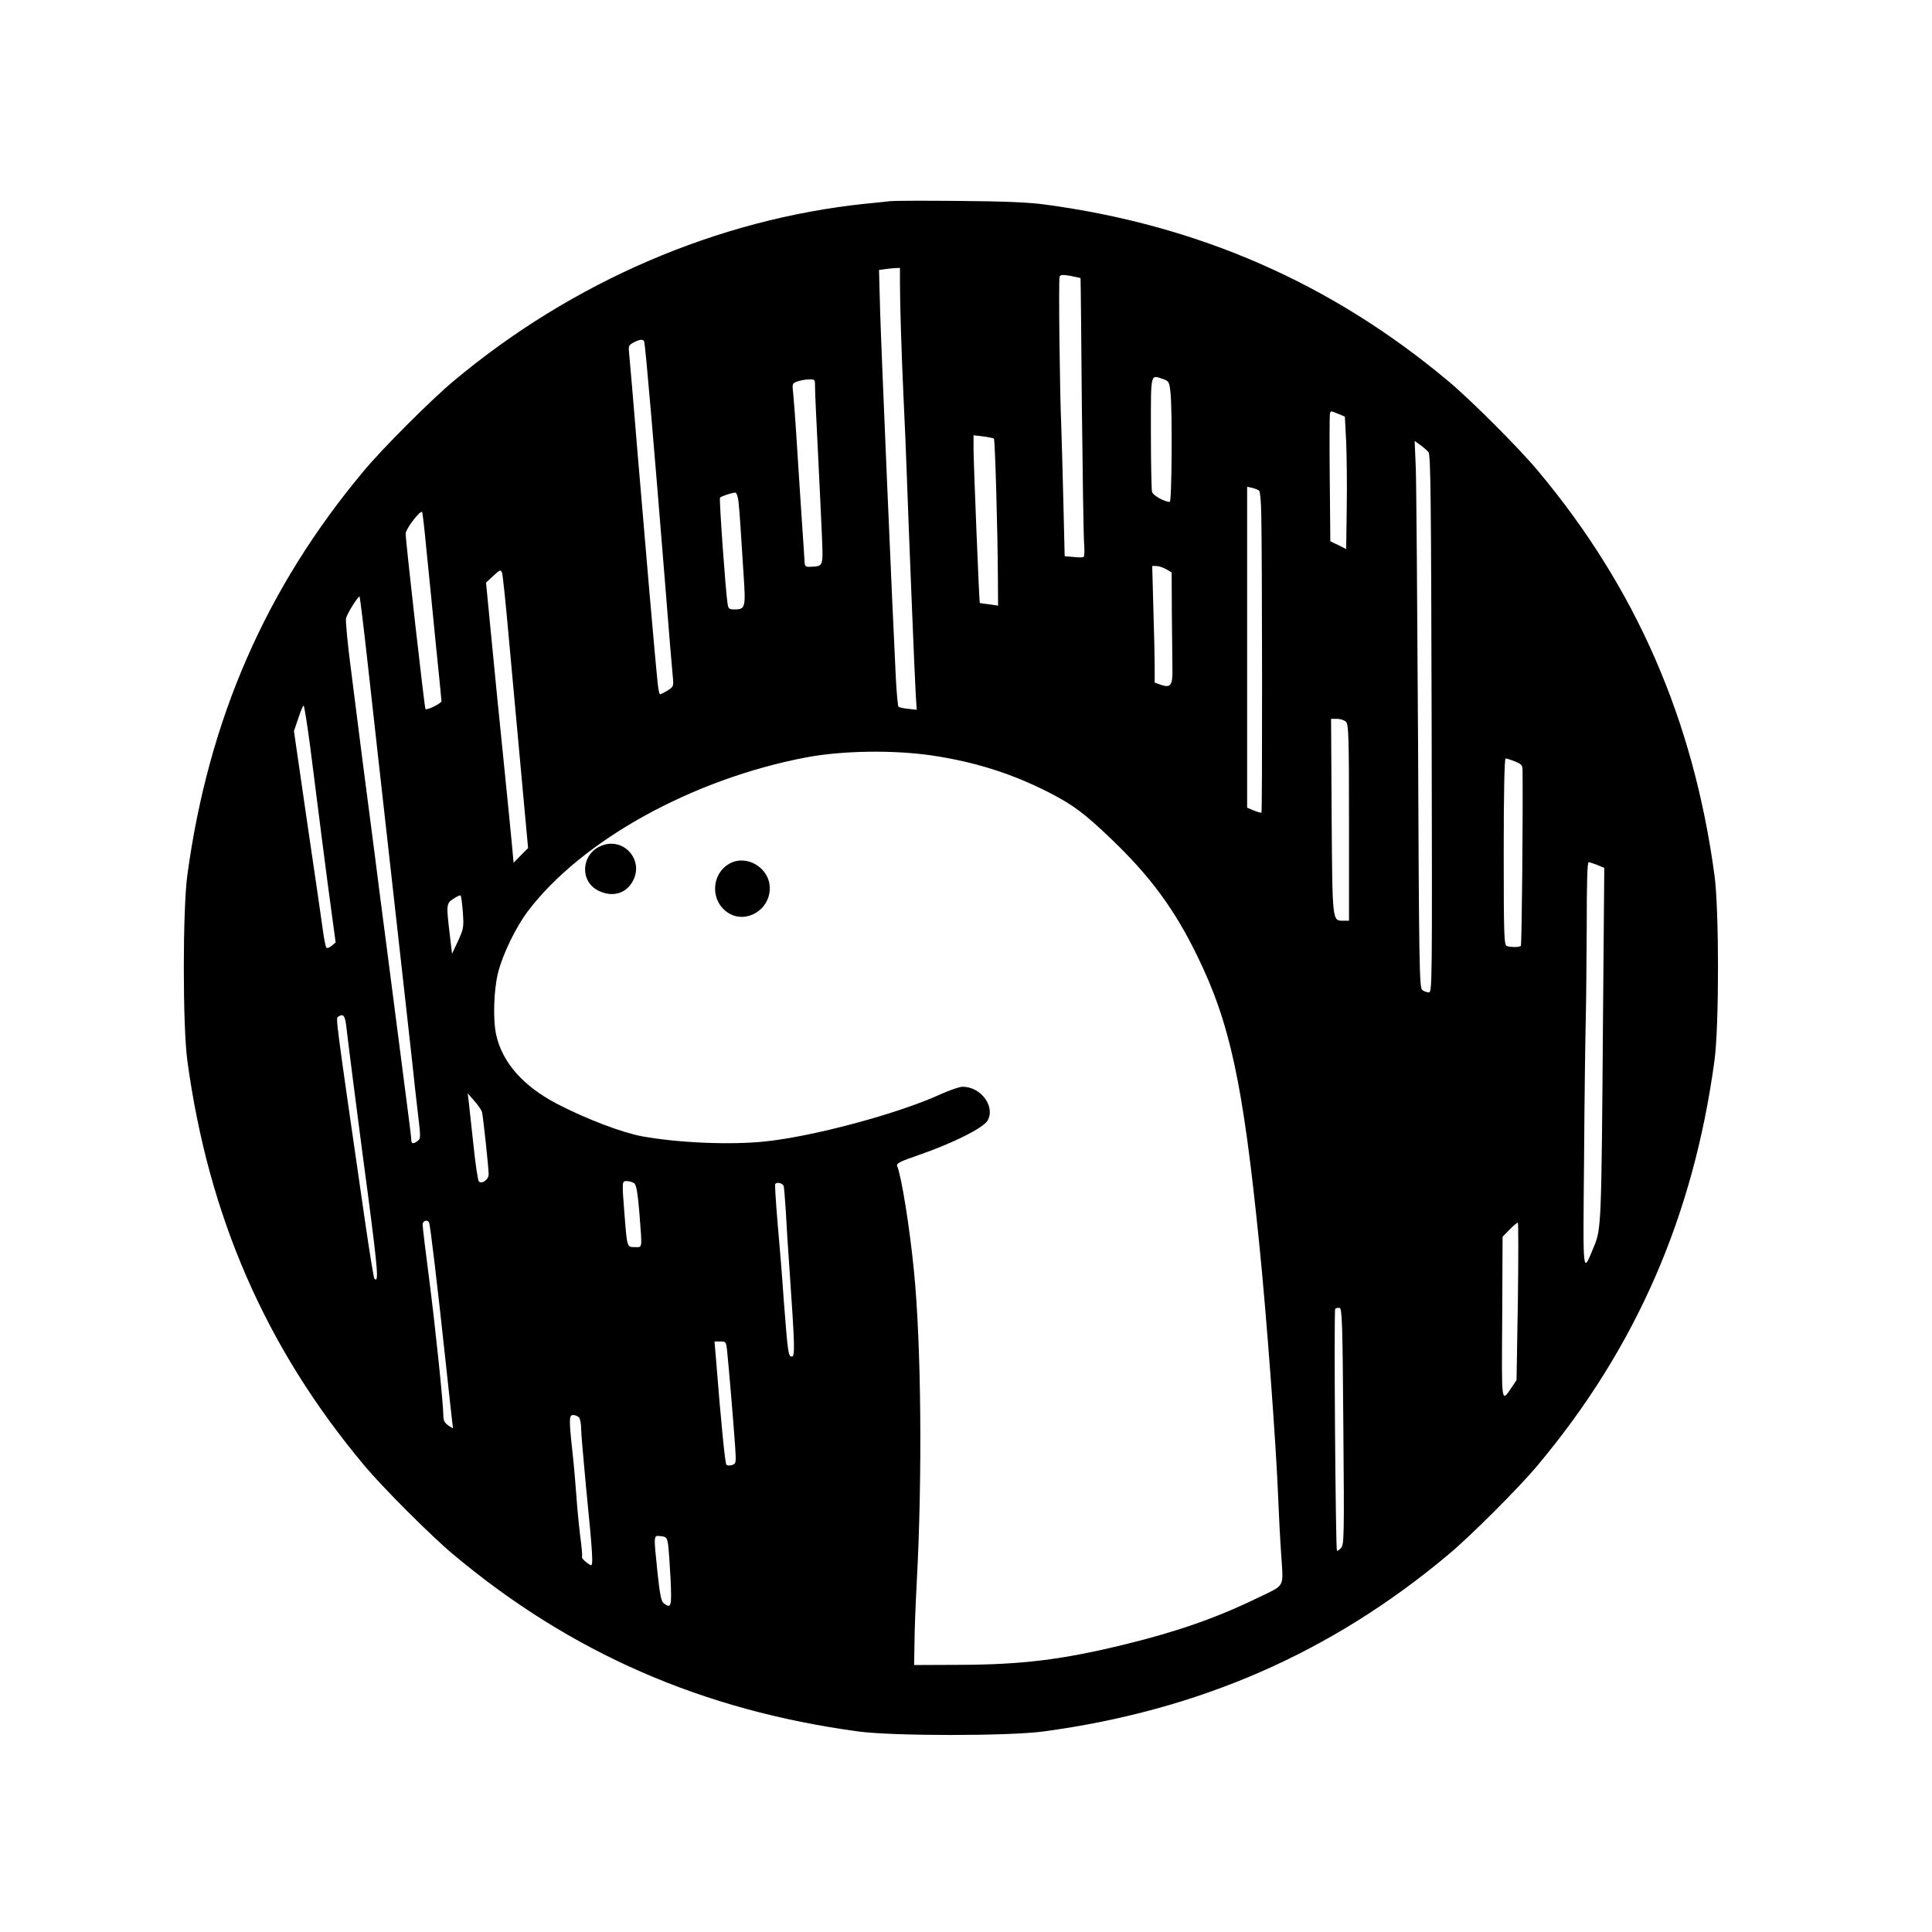
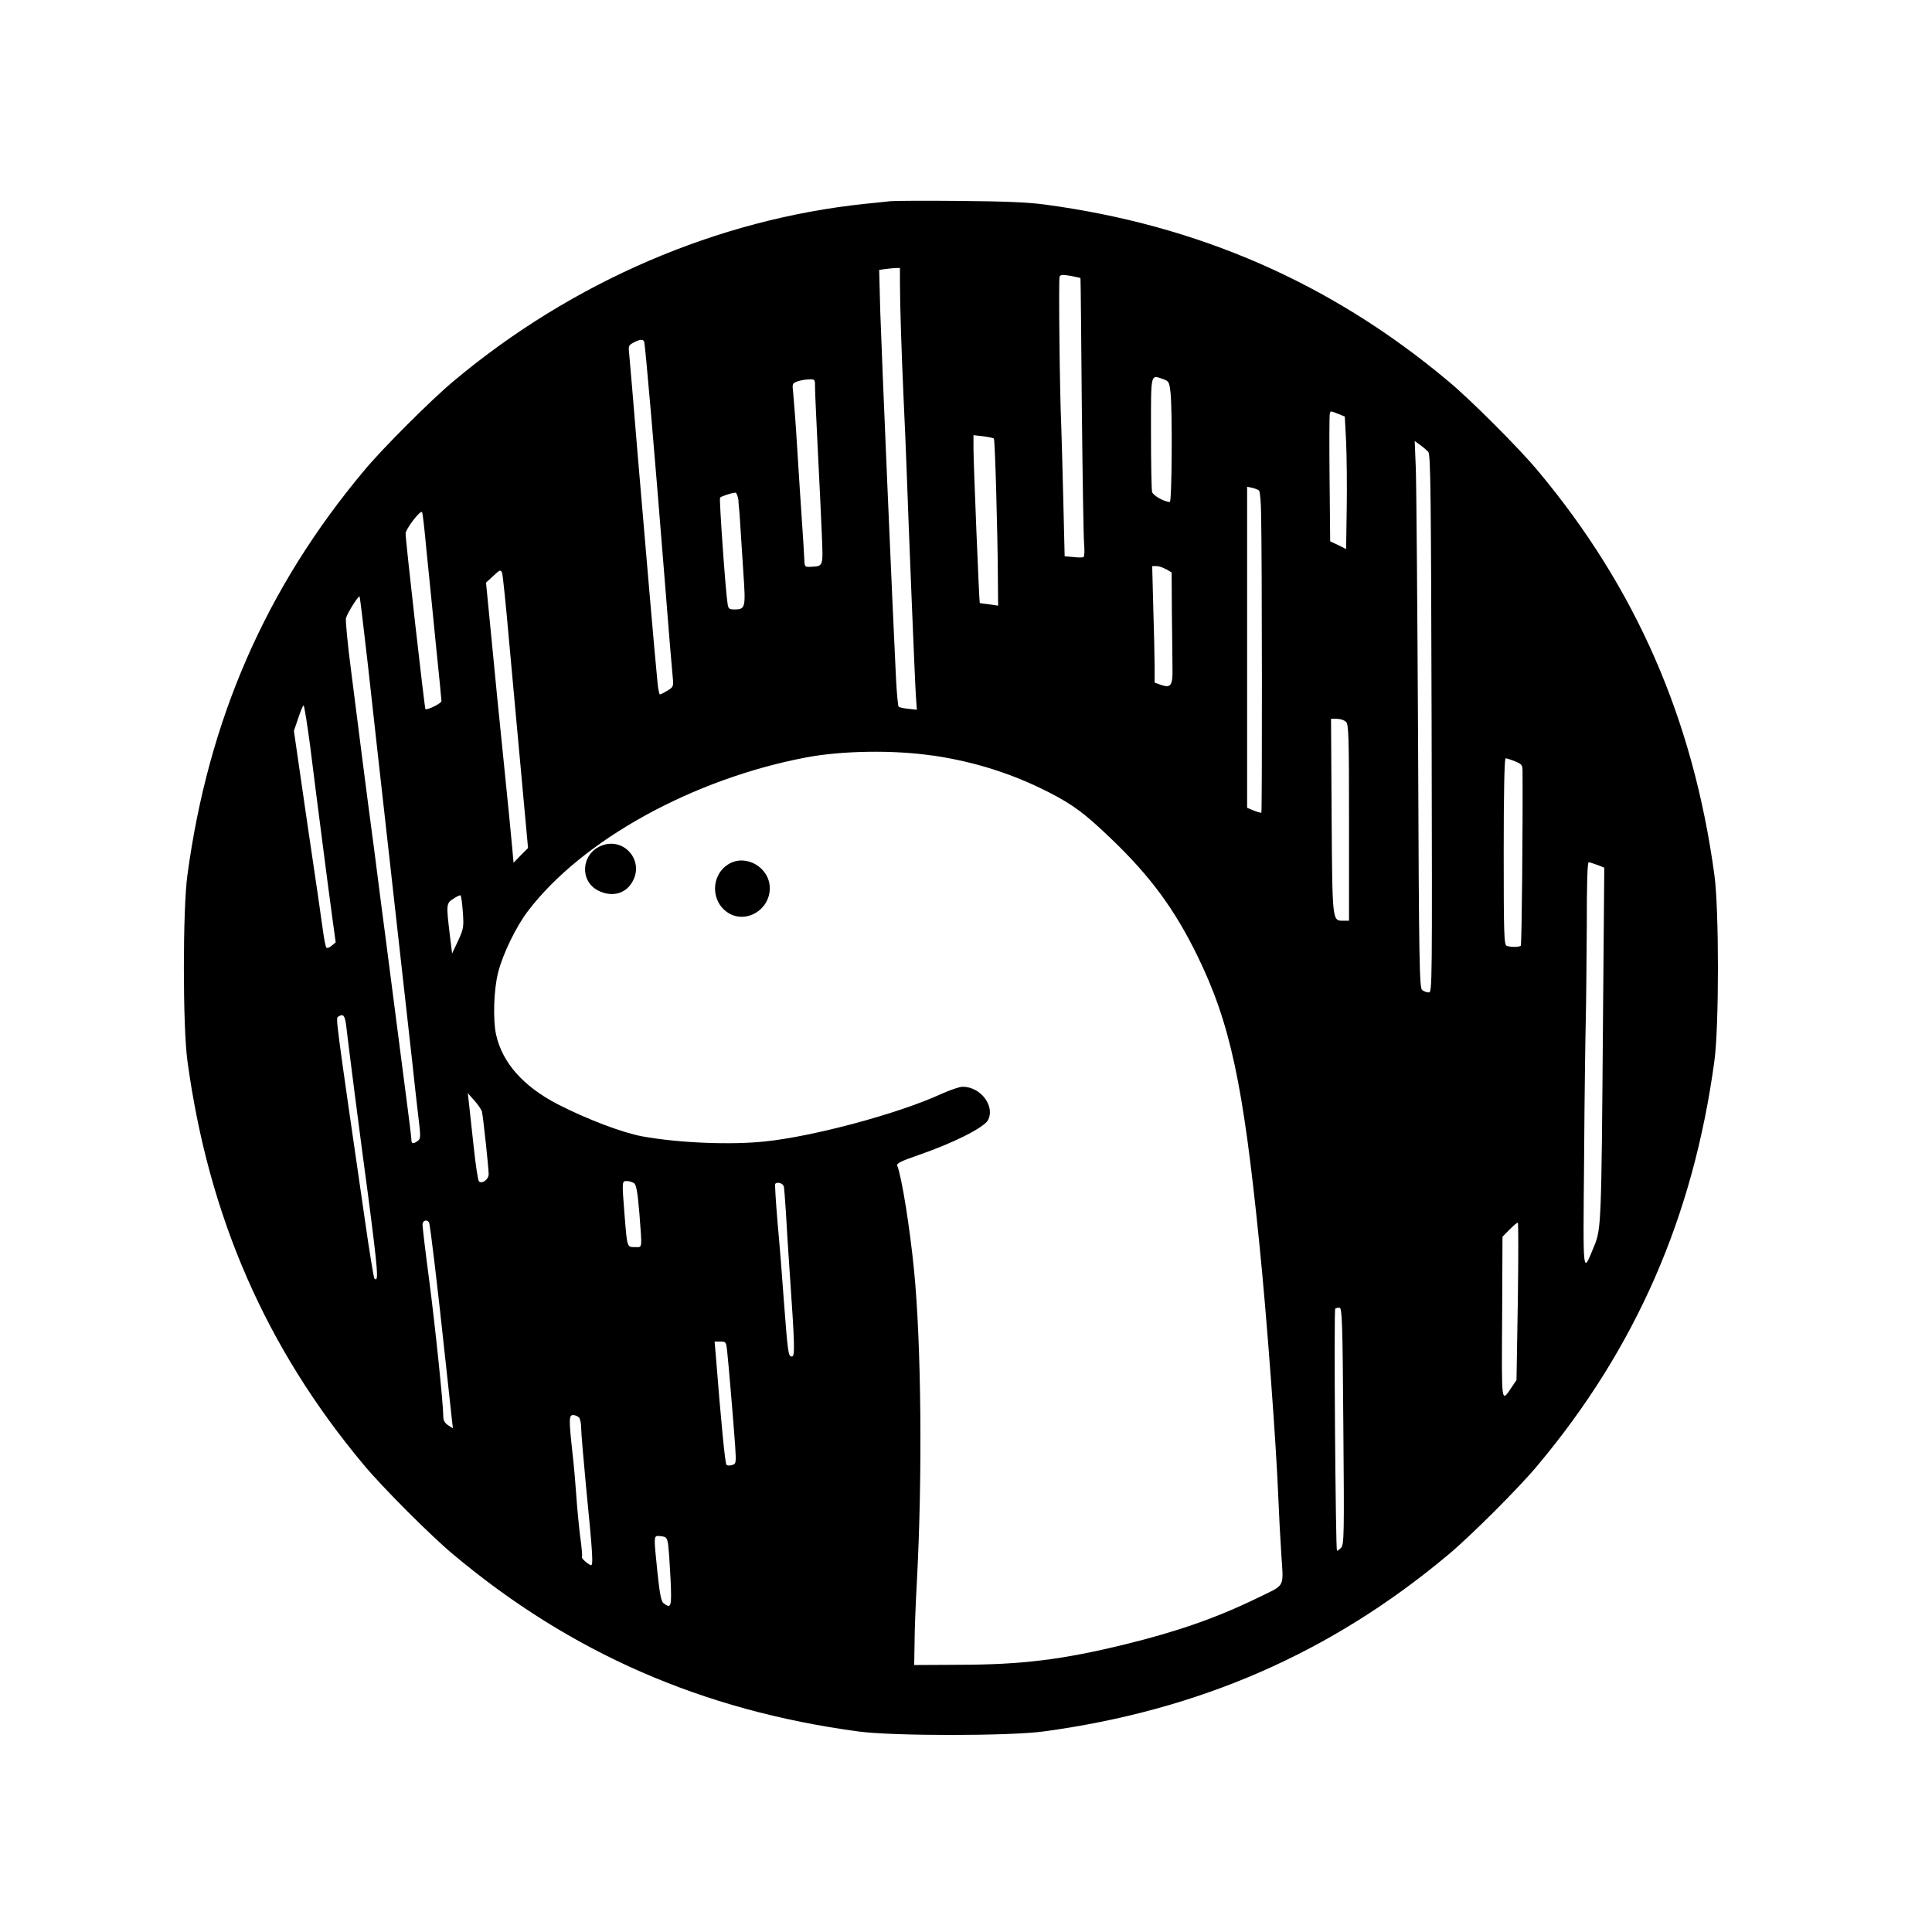
- <svg xmlns="http://www.w3.org/2000/svg" width="100%" height="100%" viewBox="0 0 16 16" version="1.1" xml:space="preserve" style="fill-rule:evenodd;clip-rule:evenodd;stroke-linejoin:round;stroke-miterlimit:2;">
-   <g transform="matrix(0.015625,0,0,0.015625,0,0)">
-     <path d="M472,106.6C470.1,106.8 464,107.5 458.5,108C380.3,116.2 303.3,149.3 240.5,201.9C228.9,211.5 202.5,237.9 192.9,249.5C140.9,311.6 110.5,381.3 99.3,463.8C96.8,482.1 96.8,543.9 99.3,562.2C110.5,644.7 140.9,714.4 192.9,776.5C202.5,788.1 228.9,814.5 240.5,824.1C302.6,876.1 372.3,906.5 454.8,917.7C473.1,920.2 534.9,920.2 553.2,917.7C635.7,906.5 705.4,876.1 767.5,824.1C779.1,814.5 805.5,788.1 815.1,776.5C867.1,714.4 897.5,644.7 908.7,562.2C911.2,543.9 911.2,482.1 908.7,463.8C897.5,381.3 867.1,311.6 815.1,249.5C805.5,237.9 779.1,211.5 767.5,201.9C705.6,150.1 635.2,119.3 553.8,108.4C545,107.2 532.2,106.7 508.5,106.5C490.4,106.3 473.9,106.4 472,106.6ZM477,149.8C477,161.5 477.8,186.9 478.9,211C479.5,222.8 480.2,239.7 480.5,248.5C481.6,279.7 484.9,361.6 485.4,368.9L485.9,376.2L481.4,375.7C478.9,375.5 476.6,374.9 476.2,374.6C475.9,374.2 475.2,367.3 474.8,359.2C473,323.6 467.1,185.5 466.5,165.3L465.9,143.1L468.7,142.7C470.2,142.5 472.7,142.2 474.3,142.1L477,142L477,149.8ZM572.7,147.4C572.8,147.5 573.1,177.7 573.4,214.5C573.8,251.4 574.3,284.5 574.6,288.1C574.9,291.8 574.8,295 574.3,295.2C573.9,295.5 571.4,295.5 568.9,295.2L564.3,294.8L563.6,265.7C563.2,249.6 562.7,231.8 562.5,226C561.7,208.3 561,148.2 561.6,146.7C562,145.6 563.1,145.5 567.3,146.2C570.2,146.8 572.6,147.3 572.7,147.4ZM341.4,180.9C342,181.8 346.7,236.9 352.5,309C354.4,333.5 356.3,355.9 356.6,358.7C357.1,363.8 357,364 353.8,366C352,367.1 350.2,368 349.8,368C349.5,368 348.9,365.4 348.6,362.2C347.2,349.2 341.8,286.4 338,241C335.8,214.3 333.8,190.4 333.5,187.8C333,183.4 333.1,183 335.7,181.6C338.9,179.9 340.7,179.6 341.4,180.9ZM616.7,201C619.5,202 619.8,202.5 620.4,208.2C621.4,218.2 621.1,266 620,266C617.1,266 611.1,262.6 610.6,260.7C610.3,259.5 610,245.3 610,229.2C610,196.7 609.6,198.6 616.7,201ZM432,205.7C432,208.4 432.7,223.3 433.5,239C434.3,254.7 435.2,274.6 435.6,283.2C436.3,300.6 436.5,300 429.8,300.4C426.5,300.5 426.5,300.5 426.3,295.5C426.1,292.7 425.6,284 425,276C424.5,268 423.3,250.7 422.5,237.5C421.7,224.3 420.7,211.2 420.4,208.4C419.8,203.4 419.9,203.2 422.6,202.2C424.2,201.6 427,201.1 428.8,201.1C432,201 432,201 432,205.7ZM709.4,219.4L712.8,220.8L713.5,234.2C713.8,241.5 714,257.3 713.8,269.2L713.5,291L709.3,288.9L705.1,286.9L704.8,253.7C704.6,235.4 704.7,219.9 704.9,219.2C705.3,217.7 705.3,217.7 709.4,219.4ZM526.8,232.5C527.4,233.1 528.8,281.6 528.9,306.2L529,321L524.3,320.3C521.6,320 519.4,319.7 519.3,319.6C519,319.4 516,245.3 516,238.1L516,230.7L521.1,231.3C524,231.7 526.5,232.2 526.8,232.5ZM757.1,239.6C758.3,241 758.5,262.9 758.8,383.7C759.1,522.4 759.1,526 757.3,526C756.2,526 754.7,525.4 753.8,524.7C752.3,523.6 752.1,511.5 751.6,393C751.2,321.2 750.7,256 750.4,248.1L749.8,233.7L752.7,235.8C754.4,237 756.3,238.7 757.1,239.6ZM667.4,260.1C667.9,260.5 668.4,266.2 668.5,272.7C669,294.8 669.1,430.3 668.6,430.7C668.4,430.9 666.6,430.4 664.6,429.6L661,428.1L661,258L663.8,258.6C665.3,259 666.9,259.6 667.4,260.1ZM391.4,265.7C391.7,268.4 392.2,274.5 392.5,279.5C392.8,284.4 393.5,295.6 394.1,304.3C395.3,321.9 395.1,323 389.4,323C386.4,323 386,322.7 385.6,319.7C384.6,313.8 381.1,264.6 381.6,263.8C382.1,263.1 387.3,261.3 389.7,261.1C390.3,261 391.1,263.1 391.4,265.7ZM226,291.2C227.1,301.8 229.3,324 230.9,340.5C232.6,357 234,371 234,371.6C234,372.8 226.3,376.6 225.5,375.8C225,375.3 215,286.8 215,282.8C215,280.4 222.7,270.3 223.7,271.4C224,271.6 225,280.5 226,291.2ZM618.1,301.7L621,303.4L621.1,325C621.2,336.8 621.4,350 621.4,354.3C621.6,363.3 620.5,364.8 615.1,362.9L612,361.8L612,353.2C612,348.4 611.7,334.5 611.3,322.2L610.7,300L613,300C614.2,300 616.5,300.8 618.1,301.7ZM269.9,340.5C271.7,359.7 274.6,392.1 276.5,412.5L279.9,449.5L276,453.4L272.2,457.3L271.5,449.4C271.1,445 269.1,424.6 267,404C264.9,383.4 261.9,353.5 260.4,337.6L257.6,308.8L261.5,305.2C265,301.9 265.4,301.8 266.1,303.6C266.5,304.6 268.2,321.2 269.9,340.5ZM195,352.6C197.2,372.3 203,424.7 208,469C213,513.3 217.7,556 218.6,564C219.4,572 220.8,584.1 221.6,591C223,602.7 223,603.5 221.4,604.7C219,606.5 218,606.3 218,604.2C218,603.3 217.1,595.7 216,587.5C214.2,573.8 211.2,550.6 204.5,498.5C203.1,488 200.4,467.1 198.5,452C196.5,436.9 193.6,414.4 192,402C190.4,389.6 187.7,368.4 186,354.7C184.2,341.1 183.1,329 183.4,327.7C184.1,325 190,315.6 190.6,316.2C190.8,316.5 192.8,332.8 195,352.6ZM164.4,395.7C165.9,407.7 168.7,429.6 170.6,444.5C172.5,459.3 174.9,477.8 176,485.5L177.9,499.5L175.8,501.3C174.6,502.3 173.4,502.7 173,502.3C172.6,501.9 171.8,497.9 171.2,493.5C170.6,489.1 166.9,463.4 162.9,436.5L155.8,387.5L158.1,380.7C159.3,377 160.6,374 160.9,374C161.3,374 162.8,383.8 164.4,395.7ZM713.4,382.6C714.8,384 715,390.2 715,436.1L715,488L712.2,488C706.1,488 706.2,489.5 705.8,432.7L705.5,381L708.7,381C710.4,381 712.6,381.7 713.4,382.6ZM494.5,400.5C517.1,403.9 536.8,410.2 556.3,420.2C568.9,426.7 574.9,431.2 588.9,444.6C609.7,464.5 622.5,481.9 634.5,506.5C652,542.3 658.8,574 667.4,659C671.3,697.1 676.4,766.2 677.5,794.5C677.8,802.7 678.5,816.2 679.1,824.5C680.2,842.1 681.5,839.7 666,847.2C644.5,857.6 623.8,864.8 596.5,871.5C563.1,879.7 541.5,882.3 508.5,882.4L484.5,882.5L484.7,871C484.7,864.7 485.3,850 485.9,838.5C488.9,782.8 488.3,712.5 484.4,673.5C482.2,651.1 477.9,623.9 475.5,617.9C475,616.6 477.3,615.5 487.2,612.1C505.3,605.8 521,597.9 523.4,594C527.7,586.6 520,576 510.2,576C508.5,576 503.4,577.8 498.7,579.9C476.3,590.2 431.4,602.3 405.5,605C387.6,606.9 359.8,605.8 340.5,602.3C330,600.4 311.2,593.3 295.5,585.2C277.4,575.8 266.3,563.3 263,548.5C261.2,540.5 261.7,524.5 264,515.5C266.5,505.6 273.5,491.2 279.9,482.8C308.4,445.3 367.2,412.8 427.5,401.4C446.7,397.8 473.9,397.4 494.5,400.5ZM803,403.6C806.6,405.1 807,405.5 807,408.9C807.2,436.2 806.6,498.6 806.1,501.2C806,502.1 800.8,502.2 798.6,501.4C797.2,500.9 797,495.5 797,451.4C797,419.8 797.4,402 798,402C798.5,402 800.8,402.7 803,403.6ZM846.7,458.5L850.3,460L849.6,542.8C848.8,648.3 848.7,651.4 844.9,660.5C838.7,675.4 839,678.4 839.6,613C839.8,580.3 840.3,547.2 840.5,539.5C840.7,531.8 840.9,510.1 841,491.2C841,468.4 841.3,457 842,457C842.6,457 844.7,457.7 846.7,458.5ZM245.3,483.4C245.9,491.5 245.7,492.3 242.8,498.7L239.6,505.5L238.4,495.5C236.5,479.5 236.5,478.8 240.3,476.4C242,475.2 243.8,474.4 244.1,474.6C244.4,474.8 245,478.8 245.3,483.4ZM183.5,543.7C184.4,551.9 191.4,606.3 195,633C200.4,674.3 200.8,680.2 198.4,677.7C198.1,677.4 195.8,663.5 193.4,646.8C177.8,539 177.9,539.7 179.2,538.9C181.9,537.1 182.8,538.1 183.5,543.7ZM255.5,589.5C256.1,592 259,619.1 259,622.4C259,625.2 255.4,627.8 253.8,626.2C253.3,625.7 252,617.2 251,607.4C249.9,597.5 248.8,587.2 248.5,584.5L247.9,579.5L251.4,583.5C253.4,585.7 255.2,588.4 255.5,589.5ZM336.2,627.2C337.3,628.2 338,632.2 338.9,643C340.4,662.5 340.6,661 336.5,661C332.3,661 332.4,661.3 331,643.7C329.6,625.8 329.6,626 332.3,626C333.6,626 335.3,626.6 336.2,627.2ZM415.4,628.7C415.6,629.7 416.1,635.7 416.5,642C416.8,648.3 417.7,662.5 418.5,673.5C421.3,713.9 421.4,719 419.7,719C417.8,719 417.6,717.5 415.4,689C414.6,677.2 413.1,658.6 412.1,647.7C411.2,636.8 410.6,627.7 410.9,627.5C412,626.3 414.9,627.2 415.4,628.7ZM227.4,647.9C228,648.8 231.8,680.8 236.5,724.5C237.9,737.7 239.3,750.4 239.6,752.8L240.1,757.1L237.6,755.5C235.7,754.2 235,752.9 235,750.6C235,744.3 230.7,702.8 227.4,677.4C225.5,663 224,650.3 224,649.1C224,647 226.4,646.2 227.4,647.9ZM804.5,689.7L803.8,731.5L801.3,735.2C795.6,743.6 795.9,745.2 796.2,698.4L796.4,655.5L800.1,651.7C802.1,649.7 804.1,648 804.5,648C804.8,648 804.8,666.8 804.5,689.7ZM712,756C712.5,814.1 712.4,818.6 710.8,820.4C709.8,821.5 708.9,822.2 708.6,821.9C707.9,821.1 706.9,694.4 707.7,693.7C708.1,693.3 709.1,693.1 710,693.2C711.3,693.5 711.6,700.6 712,756ZM385.4,716.2C386.1,722.4 388.6,752.1 389.6,766.1C390.2,775.5 390.2,775.8 388,776.5C386.8,776.9 385.4,776.8 385,776.3C384.3,775.6 382.1,753.4 379.4,719.2L378.7,711L381.8,711C384.7,711 384.9,711.2 385.4,716.2ZM306.8,751.2C307.5,751.9 308,754.4 308,756.9C308,759.5 309.2,773 310.5,787C314.3,825.3 314.6,830.5 312.9,829.5C310.3,828 308,825.7 308.5,825.1C308.7,824.7 308.3,819.7 307.5,814C306.8,808.2 305.9,798.8 305.5,793C305.1,787.2 304.2,776.6 303.4,769.5C301.5,752 301.6,750 303.8,750C304.8,750 306.1,750.5 306.8,751.2ZM354.1,818.5C354.4,820.7 355,828.9 355.4,836.7C356.1,851.7 355.8,852.8 351.7,849.7C350.5,848.8 349.7,845 348.5,833.6C346.4,813 346.3,813.8 350.2,814.2C353.1,814.5 353.5,814.9 354.1,818.5Z" style="fill-rule:nonzero;" />
-   </g>
-   <g transform="matrix(0.015625,0,0,0.015625,0,0)">
-     <path d="M318.4,448.4C308,452.9 307.2,467 317,472C324.1,475.6 331.3,473.9 335,467.7C342,456.3 330.6,443.1 318.4,448.4ZM386.2,458C376.6,463.9 376.6,478.1 386.2,484C395.7,489.7 408,482.2 408,470.8C408,459.8 395.4,452.4 386.2,458Z" style="fill-rule:nonzero;" />
-   </g>
+ <svg xmlns="http://www.w3.org/2000/svg" fill-rule="evenodd" stroke-linejoin="round" stroke-miterlimit="2" clip-rule="evenodd" viewBox="0 0 16 16">
+   <path fill-rule="nonzero" d="M7.375 1.666c-.03.003-.125.014-.211.022-1.222.128-2.425.645-3.406 1.467-.181.15-.594.562-.744.744-.812.97-1.288 2.059-1.462 3.348-.039.286-.039 1.252 0 1.538.175 1.289.65 2.378 1.462 3.348.15.181.562.594.744.744.97.812 2.059 1.288 3.348 1.462.286.039 1.252.039 1.538 0 1.289-.175 2.378-.65 3.348-1.462.181-.15.594-.562.744-.744.812-.97 1.288-2.059 1.462-3.348.039-.286.039-1.252 0-1.538-.175-1.289-.65-2.378-1.462-3.348-.15-.181-.562-.594-.744-.744C11.025 2.345 9.925 1.864 8.653 1.694c-.138-.019-.338-.027-.708-.03C7.662 1.661 7.405 1.663 7.375 1.666zm.078.675c0 .183.013.58.03.956.009.184.02.448.025.586.017.487.069 1.767.077 1.881l.008.114-.07-.008c-.039-.003-.075-.013-.081-.017-.005-.006-.016-.114-.022-.241-.028-.556-.12-2.714-.13-3.03l-.009-.347.044-.006c.023-.003.062-.008.087-.009L7.453 2.219v.122zm1.495-.037c.002.002.006.473.011 1.048.006.577.014 1.094.019 1.15.005.058.003.108-.005.111-.006.005-.045.005-.084 0l-.072-.006-.011-.455C8.8 3.9 8.792 3.622 8.789 3.531c-.013-.277-.023-1.216-.014-1.239.006-.017.023-.019.089-.008.045.009.083.017.084.019zm-3.614.523c.009.014.083.875.173 2.002.03.383.059.733.064.777.008.08.006.083-.044.114-.028.017-.056.031-.062.031-.005 0-.014-.041-.019-.091C5.425 5.456 5.341 4.475 5.281 3.766c-.034-.417-.066-.791-.07-.831-.008-.069-.006-.075.034-.097.05-.027.078-.031.089-.011zm4.302.314c.044.016.048.023.058.113.016.156.011.903-.006.903-.045 0-.139-.053-.147-.083-.005-.019-.009-.241-.009-.492 0-.508-.006-.478.105-.441zM6.75 3.214c0 .042.011.275.023.52.013.245.027.556.033.691.011.272.014.263-.091.269-.052.002-.052.002-.055-.077C6.658 4.573 6.65 4.438 6.641 4.312c-.008-.125-.027-.395-.039-.602S6.573 3.3 6.569 3.256c-.009-.078-.008-.081.034-.097.025-.009.069-.017.097-.017.05-.002.05-.002.05.072zm4.334.214L11.137 3.45l.011.209c.005.114.008.361.005.547l-.005.341-.066-.033-.066-.031-.005-.519c-.003-.286-.002-.528.002-.539.006-.023.006-.023.07.003zm-2.853.205c.009.009.031.767.033 1.152l.002.231-.073-.011C8.15 5 8.116 4.995 8.114 4.994 8.109 4.991 8.062 3.833 8.062 3.72v-.116l.08.009c.045.006.084.014.089.019zm3.598.111c.019.022.022.364.027 2.252.005 2.167.005 2.223-.023 2.223-.017 0-.041-.009-.055-.02-.023-.017-.027-.206-.034-2.058C11.738 5.019 11.73 4 11.725 3.877l-.009-.225.045.033c.027.019.056.045.069.059zm-1.402.32c.008.006.016.095.017.197.008.345.009 2.462.002 2.469-.003.003-.031-.005-.062-.017l-.056-.023V4.031l.044.009c.023.006.048.016.056.023zm-4.312.087c.005.042.013.138.017.216.005.077.016.252.025.388.019.275.016.292-.073.292-.047 0-.053-.005-.059-.052-.016-.092-.07-.861-.062-.873.008-.011.089-.039.127-.042.009-.002.022.031.027.072zM3.531 4.55c.017.166.052.512.077.77.027.258.048.477.048.486 0 .019-.12.078-.133.066C3.516 5.864 3.359 4.481 3.359 4.419c0-.037.12-.195.136-.178C3.5 4.244 3.516 4.383 3.531 4.55zm6.127.164l.045.027.002.338c.002.184.005.391.005.458.003.141-.014.164-.098.134L9.562 5.653V5.519c0-.075-.005-.292-.011-.484l-.009-.347h.036c.019 0 .055.013.08.027zm-5.441.606c.028.3.073.806.103 1.125l.053.578L4.312 7.084l-.059.061-.011-.123c-.006-.069-.037-.388-.07-.709-.033-.322-.08-.789-.103-1.038l-.044-.45.061-.056c.055-.052.061-.053.072-.025.006.016.033.275.059.577zM3.047 5.509c.034.308.125 1.127.203 1.819.078.692.152 1.359.166 1.484.013.125.034.314.047.422.022.183.022.195-.003.214-.037.028-.053.025-.053-.008 0-.014-.014-.133-.031-.261-.028-.214-.075-.577-.18-1.391-.022-.164-.064-.491-.094-.727C3.07 6.827 3.025 6.475 3 6.281c-.025-.194-.067-.525-.094-.739-.028-.212-.045-.402-.041-.422.011-.042.103-.189.113-.18.003.005.034.259.069.569zm-.478.673c.023.188.067.53.097.762.03.231.067.52.084.641l.03.219-.033.028c-.019.016-.037.022-.044.016-.006-.006-.019-.069-.028-.138-.009-.069-.067-.47-.13-.891l-.111-.766.036-.106c.019-.058.039-.105.044-.105.006 0 .03.153.055.339zm8.578-.205c.022.022.025.119.025.836V7.625h-.044c-.095 0-.094.023-.1-.864l-.005-.808h.05c.027 0 .061.011.073.025zm-3.42.28c.353.053.661.152.966.308.197.102.291.172.509.381.325.311.525.583.713.967.273.559.38 1.055.514 2.383.061.595.141 1.675.158 2.117.005.128.016.339.025.469.017.275.037.237-.205.355-.336.163-.659.275-1.086.38-.522.128-.859.169-1.375.17l-.375.002.003-.18c0-.098.009-.328.019-.508.047-.87.037-1.969-.023-2.578-.034-.35-.102-.775-.139-.869-.008-.02.028-.037.183-.091.283-.098.528-.222.566-.283C8.245 9.166 8.125 9 7.972 9c-.027 0-.106.028-.18.061-.35.161-1.052.35-1.456.392-.28.03-.714.013-1.016-.042C5.156 9.381 4.862 9.27 4.617 9.144c-.283-.147-.456-.342-.508-.573-.028-.125-.02-.375.016-.516C4.164 7.9 4.273 7.675 4.373 7.544 4.819 6.958 5.737 6.45 6.68 6.272c.3-.056.725-.062 1.047-.014zm4.82.048c.056.023.062.03.062.083.003.427-.006 1.402-.014 1.442-.002.014-.083.016-.117.003-.022-.008-.025-.092-.025-.781 0-.494.006-.772.016-.772.008 0 .044.011.078.025zm.683.858l.056.023L13.275 8.481c-.013 1.648-.014 1.697-.073 1.839-.097.233-.092.28-.083-.742.003-.511.011-1.028.014-1.148.003-.12.006-.459.008-.755 0-.356.005-.534.016-.534.009 0 .042.011.073.023zm-9.397.389c.009.127.006.139-.039.239l-.05.106-.019-.156c-.03-.25-.03-.261.03-.298.027-.019.055-.031.059-.028.005.003.014.066.019.138zm-.966.942c.014.128.123.978.18 1.395.084.645.091.738.053.698-.005-.005-.041-.222-.078-.483C2.778 8.422 2.78 8.433 2.8 8.42c.042-.028.056-.013.067.075zm1.125.716c.009.039.055.463.055.514 0 .044-.056.084-.081.059-.008-.008-.028-.141-.044-.294-.017-.155-.034-.316-.039-.358l-.009-.078.055.062c.031.034.059.077.064.094zM5.253 9.8c.017.016.028.078.042.247.023.305.027.281-.037.281-.066 0-.064.005-.086-.27C5.15 9.778 5.15 9.781 5.192 9.781c.02 0 .047.009.061.019zm1.238.023c.003.016.011.109.017.208.005.098.019.32.031.492.044.631.045.711.019.711-.03 0-.033-.023-.067-.469-.013-.184-.036-.475-.052-.645-.014-.17-.023-.312-.019-.316.017-.019.062-.005.07.019zm-2.938.3c.009.014.069.514.142 1.197.022.206.044.405.048.442l.008.067-.039-.025c-.03-.02-.041-.041-.041-.077 0-.098-.067-.747-.119-1.144-.03-.225-.053-.423-.053-.442 0-.033.037-.045.053-.019zm9.017.653l-.011.653-.039.058c-.089.131-.084.156-.08-.575l.003-.67.058-.059c.031-.031.062-.058.069-.058.005 0 .005.294 0 .652zM11.125 11.812c.008.908.006.978-.019 1.006-.016.017-.03.028-.034.023-.011-.013-.027-1.992-.014-2.003.006-.006.022-.009.036-.008.02.005.025.116.031.981zm-5.103-.622c.011.097.05.561.066.78.009.147.009.152-.025.163-.019.006-.041.005-.047-.003-.011-.011-.045-.358-.087-.892l-.011-.128h.048c.045 0 .048.003.056.081zM4.794 11.738c.011.011.019.05.019.089 0 .041.019.252.039.47.059.598.064.68.037.664-.041-.023-.077-.059-.069-.069.003-.006-.003-.084-.016-.173-.011-.091-.025-.237-.031-.328-.006-.091-.02-.256-.033-.367-.03-.273-.028-.305.006-.305.016 0 .036.008.047.019zm.739 1.052c.005.034.014.163.02.284.011.234.006.252-.058.203-.019-.014-.031-.073-.05-.252-.033-.322-.034-.309.027-.303.045.005.052.011.061.067z" />
+   <path fill-rule="nonzero" d="M4.975 7.006c-.163.07-.175.291-.022.369.111.056.223.03.281-.067.109-.178-.069-.384-.259-.302zm1.059.15c-.15.092-.15.314 0 .406.148.089.341-.028.341-.206 0-.172-.197-.287-.341-.2z" />
</svg>
